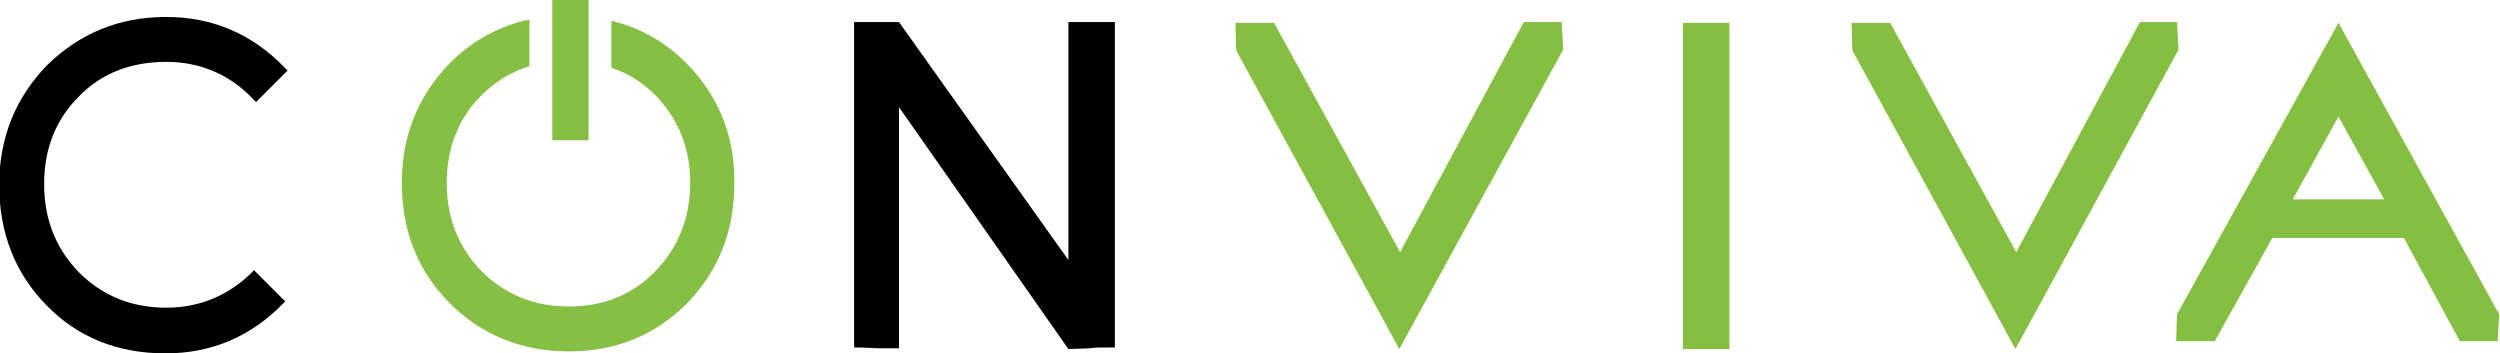
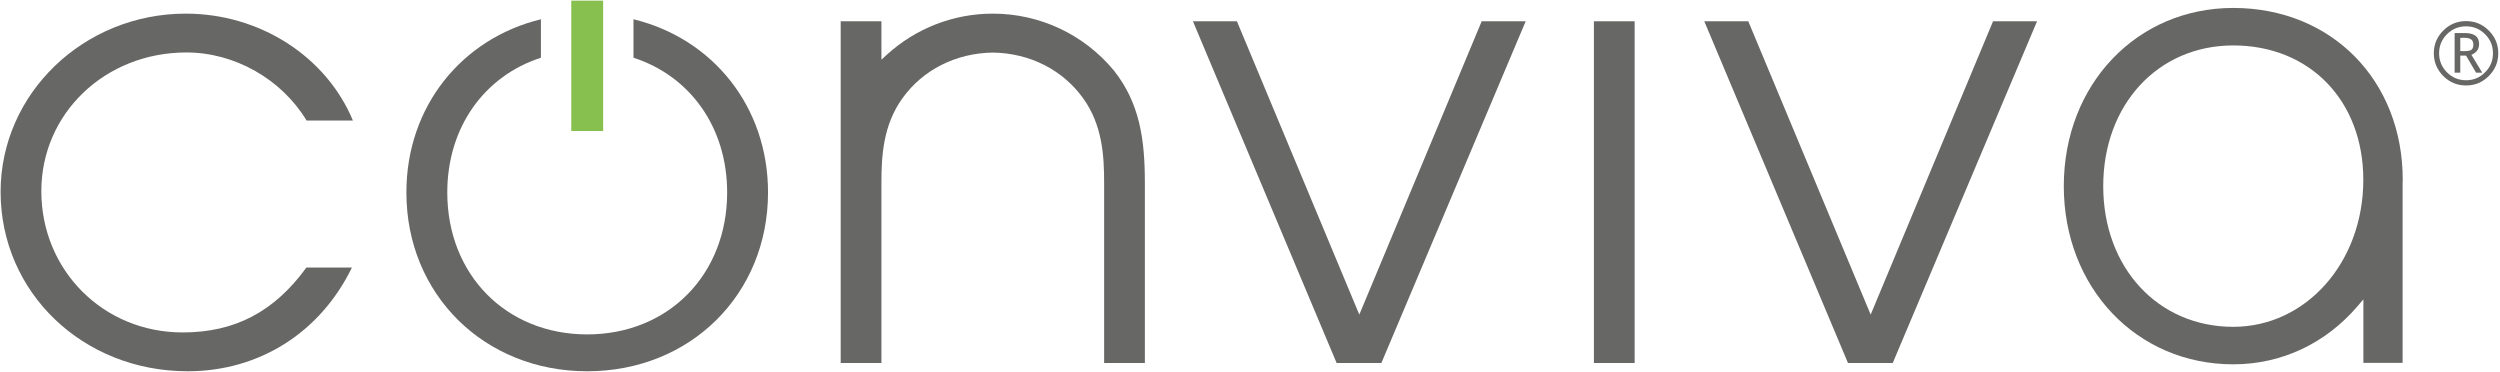
- <svg xmlns="http://www.w3.org/2000/svg" version="1.1" id="Layer_1" x="0px" y="0px" viewBox="191 28 317.3 44.8" style="enable-background:new 191 28 317.3 44.8;" xml:space="preserve">
-   <style type="text/css">
- 	.st0{fill:#000;}
- 	.st1{fill:#84BF41;}
- 	.st2{fill:#85BF43;}
- </style>
-   <g id="Page-1">
-     <g id="Artbox">
-       <g id="Conviva" transform="translate(42, 128)">
-         <g id="Group-3" transform="translate(0, 1.551724)">
-           <path id="Fill-1" class="st0" d="M181.1-67.1c-3,3-6.7,4.6-11,4.6c-4.4,0-8.1-1.5-11.1-4.5c-2.9-3-4.4-6.7-4.4-11.2      c0-4.5,1.5-8.2,4.4-11.1c2.9-3,6.7-4.4,11.1-4.4c4.3,0,8.1,1.6,11.1,4.8l0.3,0.3l4-4l-0.3-0.3c-4.1-4.3-9.2-6.5-15.1-6.5      c-6,0-11,2.1-15.1,6.1c-4,4.1-6.1,9.2-6.1,15.2c0,6.1,2,11.2,6,15.3c4,4.1,9.1,6.1,15.1,6.1c5.8,0,10.8-2.1,14.9-6.3l0.3-0.3      l-4-4L181.1-67.1" />
-         </g>
-         <path id="Fill-4" class="st0" d="M263.1-86.4v30.6h-2.8c-0.3,0-1.2-0.1-2.9-0.1v-41.3h5.7L284.6-67     v-30.2h5.9v41.3c-1.8,0-2.8,0-3,0.1l-2.9,0.1L263.1-86.4" />
-         <path id="Fill-5" class="st1" d="M326.6-55.7l-20.7-37.9l-0.1-3.5h4.9L326.7-68l15.7-29.2h4.8     l0.2,3.5L326.6-55.7" />
-         <path id="Fill-6" class="st1" d="M362.6-97.1h5.9v41.4h-5.9V-97.1z" />
-         <path id="Fill-7" class="st1" d="M404.8-55.7l-20.7-37.9l-0.1-3.5h4.9L404.9-68l15.7-29.2h4.7     l0.2,3.5L404.8-55.7" />
-         <path id="Fill-8" class="st1" d="M440-74.7h11.6l-5.8-10.5L440-74.7L440-74.7z M454.1-69.8h-16.7     l-7.3,13.1h-4.9l0.1-3.4l20.5-37l20.4,37l-0.2,3.4h-4.8L454.1-69.8L454.1-69.8z" />
-         <path id="Fill-9" class="st2" d="M236.2-91.9c-2.6-2.6-5.6-4.4-9-5.3l-0.6-0.2v6l0.3,0.1     c2,0.7,3.8,1.9,5.3,3.4c2.9,3,4.4,6.7,4.4,11.1c0,4.4-1.5,8.2-4.4,11.2c-2.9,3-6.6,4.5-11,4.5c-4.4,0-8.1-1.5-11.1-4.5     c-2.9-3-4.4-6.7-4.4-11.2c0-4.4,1.5-8.2,4.4-11.1c1.6-1.6,3.6-2.9,5.8-3.6l0.3-0.1v-5.9l-0.6,0.1c-3.6,0.9-6.8,2.7-9.5,5.4     c-4,4.1-6.1,9.2-6.1,15.2c0,6.1,2,11.2,6.1,15.3c4,4,9.1,6.1,15.1,6.1c6,0,11-2.1,15-6.1c4-4.1,6-9.2,6-15.2     C242.3-82.7,240.2-87.8,236.2-91.9" />
-         <path id="Fill-10" class="st1" d="M219.1-100h4.6v17.8h-4.6V-100z" />
-       </g>
+ <svg xmlns="http://www.w3.org/2000/svg" width="975px" height="145px" viewBox="0 0 975 145" version="1.1">
+   <defs />
+   <g id="Page-1" stroke="none" stroke-width="1" fill="none" fill-rule="evenodd">
+     <g id="ConvivaLogo_FNL1_RGB" transform="translate(0, -195)">
+       <polygon id="Fill-1" fill="#88C050" points="222.79 246.091 235.23 246.091 235.23 195.243 222.79 195.243" />
+       <path d="M247.06,202.515 L247.06,217.519 C268.98,224.581 283.59,244.496 283.59,270.055 C283.59,302.132 260.63,325.415 229.01,325.415 C197.39,325.415 174.44,302.132 174.44,270.055 C174.44,244.496 189.04,224.58 210.96,217.519 L210.96,202.514 C180.09,210.015 158.489,236.525 158.489,270.055 C158.489,309.812 188.81,339.794 229.01,339.794 C269.22,339.794 299.53,309.812 299.53,270.055 C299.53,236.525 277.94,210.016 247.06,202.515" id="Fill-2" fill="#676866" />
+       <path d="M949.19,215.775 C949.19,212.313 950.43,209.361 952.88,206.913 C955.34,204.451 958.29,203.228 961.77,203.228 C965.23,203.228 968.18,204.451 970.63,206.913 C973.09,209.361 974.32,212.313 974.32,215.775 C974.32,219.234 973.09,222.189 970.63,224.651 C968.18,227.11 965.23,228.335 961.77,228.335 C958.29,228.335 955.34,227.11 952.88,224.651 C950.43,222.189 949.19,219.234 949.19,215.775 L949.19,215.775 Z M972.26,215.775 C972.26,212.864 971.25,210.402 969.18,208.348 C967.14,206.293 964.67,205.269 961.77,205.269 C958.86,205.269 956.38,206.293 954.31,208.348 C952.28,210.402 951.25,212.864 951.25,215.775 C951.25,218.672 952.28,221.148 954.31,223.202 C956.38,225.268 958.86,226.295 961.77,226.295 C964.67,226.295 967.14,225.268 969.18,223.202 C971.25,221.148 972.26,218.672 972.26,215.775 L972.26,215.775 Z M965.67,223.343 L961.76,216.689 L959.51,216.689 L959.51,223.343 L957.3,223.343 L957.3,207.885 L961.25,207.885 C964.99,207.885 966.85,209.303 966.85,212.159 C966.85,214.142 965.85,215.549 963.85,216.364 L968.07,223.343 L965.67,223.343 Z M959.51,209.782 L959.51,214.916 C959.7,214.929 960.18,214.946 960.97,214.946 C962.4,214.946 963.37,214.761 963.86,214.412 C964.36,214.045 964.61,213.34 964.61,212.313 C964.61,210.611 963.5,209.755 961.25,209.755 L960.39,209.755 L959.51,209.782 L959.51,209.782 Z" id="Fill-3" fill="#676866" />
+       <path d="M73.2,339.794 C32.284,339.794 0.235,309.052 0.235,269.808 C0.235,231.489 32.634,200.315 72.455,200.315 C101.296,200.315 127.246,216.997 137.633,242.012 L119.566,242.012 C109.824,225.859 91.51,215.46 72.705,215.46 C40.977,215.46 16.121,239.223 16.121,269.558 C16.121,300.451 40.321,324.651 71.213,324.651 C91.585,324.651 106.945,316.604 119.495,299.338 L137.259,299.338 C124.899,324.711 101.089,339.794 73.2,339.794" id="Fill-4" fill="#676866" />
+       <polyline id="Fill-5" fill="#676866" points="521.28 336.566 465.24 203.297 482.4 203.297 530.13 317.695 577.86 203.297 595.02 203.297 538.74 336.566 521.28 336.566" />
+       <polygon id="Fill-6" fill="#676866" points="621.63 336.568 637.51 336.568 637.51 203.298 621.63 203.298" />
+       <polyline id="Fill-7" fill="#676866" points="794.45 203.297 738.17 336.566 720.71 336.566 664.67 203.297 681.83 203.297 729.56 317.695 777.29 203.297" />
+       <path d="M327.87,336.568 L327.87,203.298 L343.76,203.298 L343.76,218.265 L345.83,216.371 C357.18,206.019 371.87,200.317 387.19,200.317 C405.49,200.317 422.69,208.384 434.38,222.451 C444.44,235.143 446.5,249.175 446.5,266.333 L446.5,336.566 L430.61,336.566 L430.61,266.333 C430.61,255.882 429.98,243.851 422.44,233.347 C414.46,222.226 401.62,215.72 387.21,215.499 C372.76,215.72 359.91,222.226 351.93,233.347 C344.39,243.855 343.76,255.883 343.76,266.333 L343.76,336.568 L327.87,336.568" id="Fill-8" fill="#676866" />
+       <path d="M870.97,212.721 C841.59,212.721 820.26,235.797 820.26,267.591 C820.26,299.382 841.59,322.458 870.97,322.458 C899.41,322.458 921.69,297.282 921.69,265.143 C921.69,234.278 900.84,212.721 870.97,212.721 Z M870.97,337.084 C833.3,337.084 804.88,307.209 804.88,267.591 C804.88,227.973 833.3,198.097 870.97,198.097 C909.27,198.097 937.07,226.293 937.07,265.143 C937.07,265.287 937.02,266.057 937.02,266.057 L937.02,336.53 L921.72,336.53 L921.72,311.75 L919.53,314.309 C907.01,328.996 889.76,337.084 870.97,337.084 L870.97,337.084 Z" id="Fill-9" fill="#676866" />
    </g>
  </g>
</svg>
